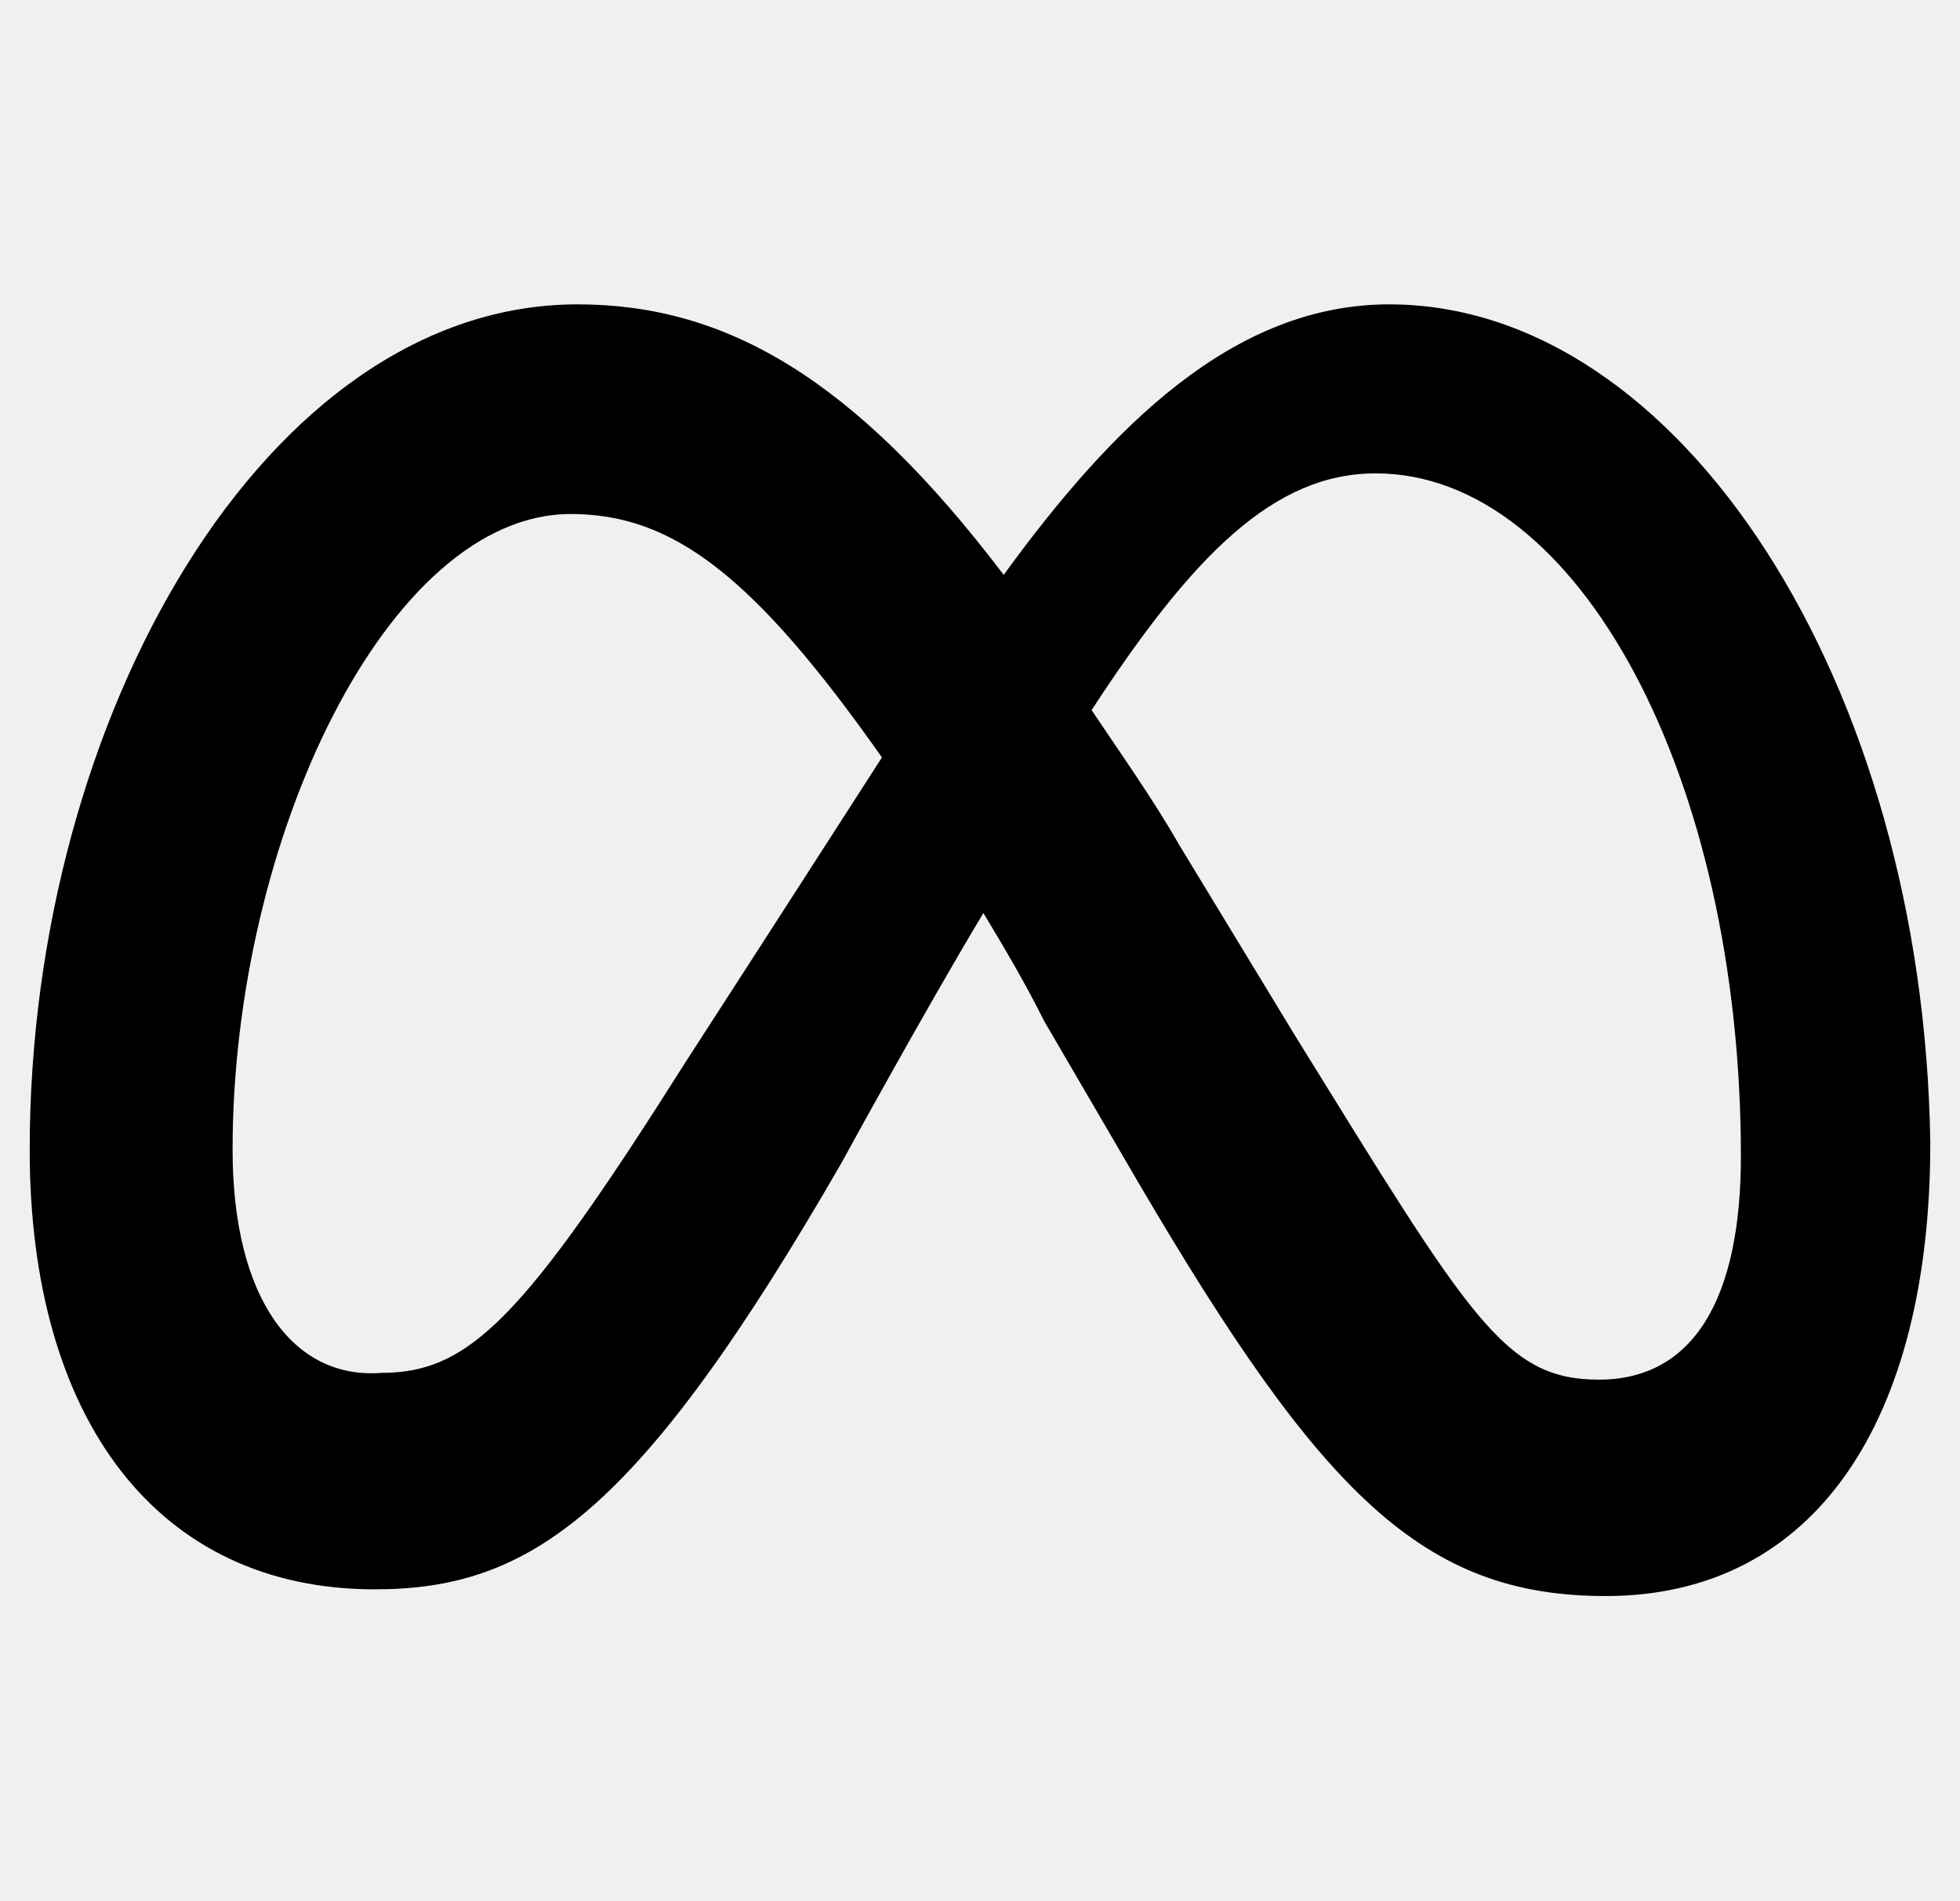
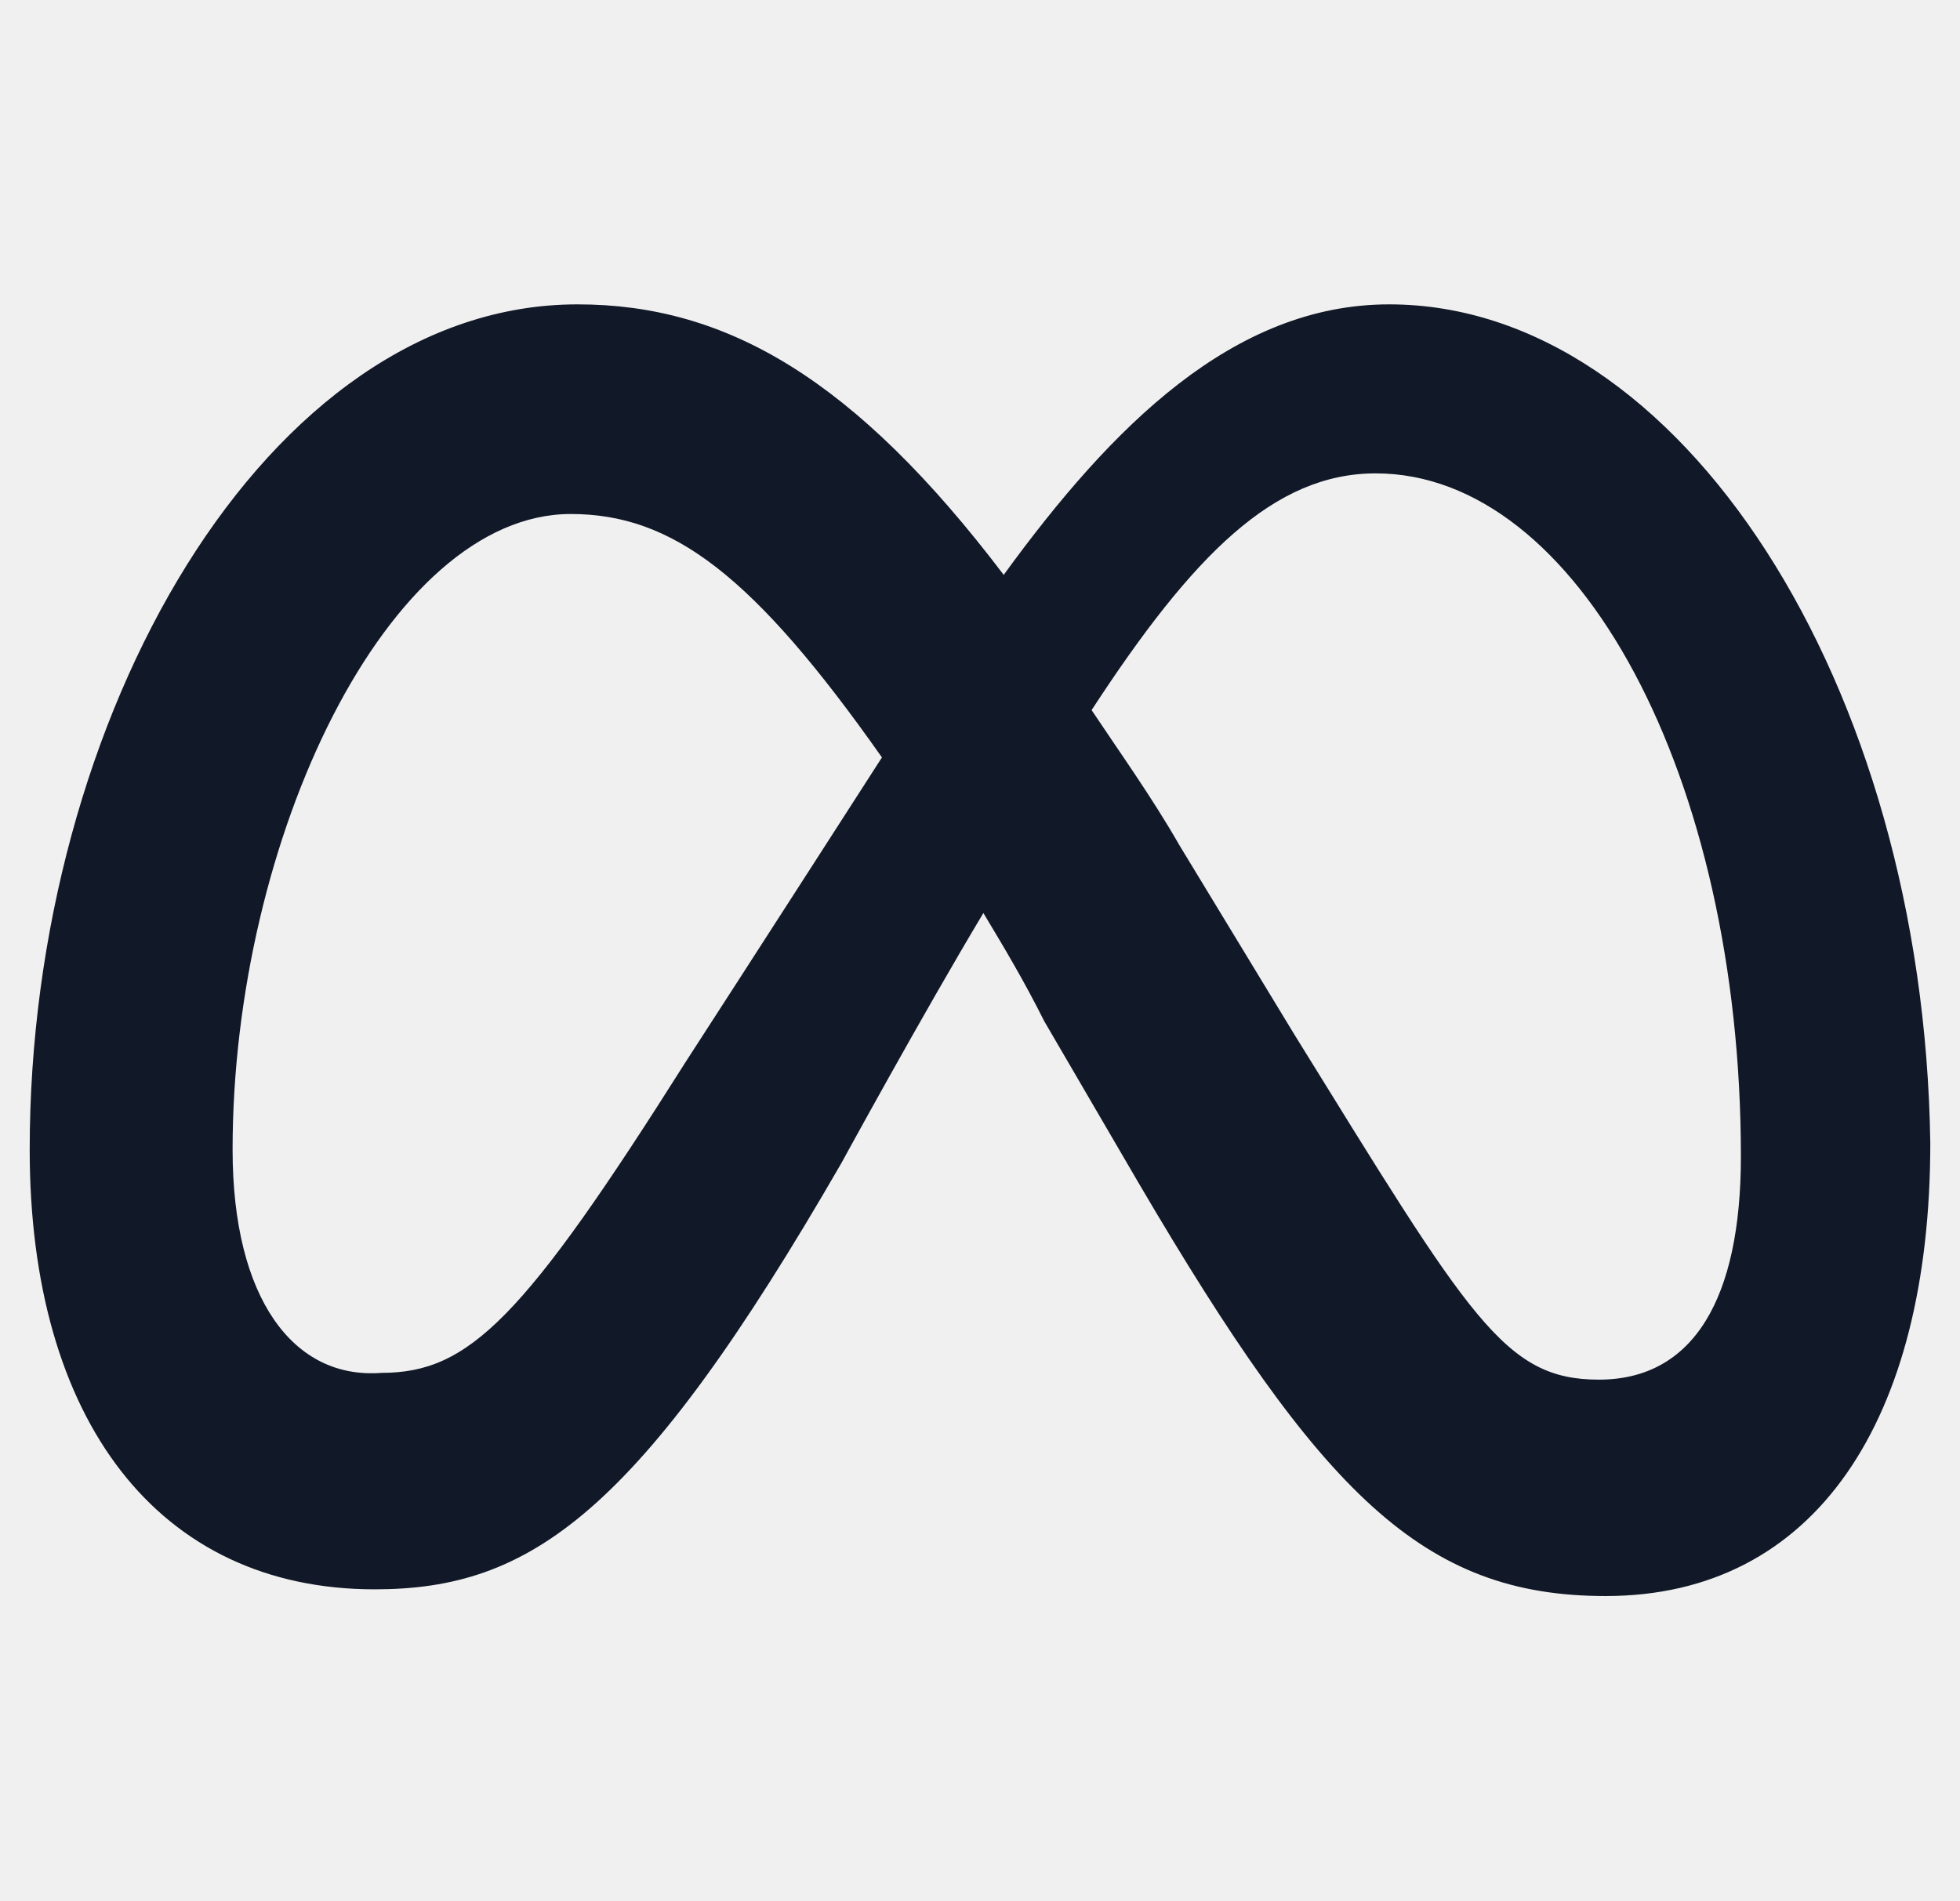
<svg xmlns="http://www.w3.org/2000/svg" width="33" height="32" viewBox="0 0 33 32" fill="none">
  <g clip-path="url(#clip0_489_481)">
-     <path d="M3.916 19.359C3.916 14.121 6.536 8.655 9.61 8.655C11.319 8.655 12.685 9.68 14.849 12.754C12.799 15.943 11.546 17.879 11.546 17.879C8.813 22.206 7.902 23.117 6.422 23.117C4.941 23.231 3.916 21.865 3.916 19.359ZM21.795 17.423L19.859 14.235C19.404 13.438 18.834 12.64 18.379 11.957C20.087 9.338 21.454 7.971 23.162 7.971C26.578 7.971 29.311 13.096 29.311 19.473C29.311 21.865 28.514 23.231 26.92 23.231C25.326 23.231 24.756 22.206 21.795 17.423ZM16.899 9.68C14.393 6.377 12.229 5.125 9.724 5.125C4.486 5.125 0.5 12.071 0.5 19.359C0.5 23.915 2.664 26.762 6.308 26.762C8.927 26.762 10.749 25.509 14.165 19.587C14.165 19.587 15.532 17.082 16.557 15.374C16.899 15.943 17.24 16.512 17.582 17.196L19.176 19.929C22.251 25.167 23.959 26.875 27.034 26.875C30.564 26.875 32.5 23.915 32.5 19.245C32.386 11.502 28.287 5.125 23.39 5.125C20.77 5.125 18.721 7.174 16.899 9.68Z" fill="black" />
+     <path d="M3.916 19.359C3.916 14.121 6.536 8.655 9.61 8.655C11.319 8.655 12.685 9.68 14.849 12.754C12.799 15.943 11.546 17.879 11.546 17.879C8.813 22.206 7.902 23.117 6.422 23.117C4.941 23.231 3.916 21.865 3.916 19.359ZM21.795 17.423L19.859 14.235C19.404 13.438 18.834 12.64 18.379 11.957C20.087 9.338 21.454 7.971 23.162 7.971C26.578 7.971 29.311 13.096 29.311 19.473C29.311 21.865 28.514 23.231 26.92 23.231C25.326 23.231 24.756 22.206 21.795 17.423ZM16.899 9.68C14.393 6.377 12.229 5.125 9.724 5.125C4.486 5.125 0.5 12.071 0.5 19.359C0.5 23.915 2.664 26.762 6.308 26.762C8.927 26.762 10.749 25.509 14.165 19.587C14.165 19.587 15.532 17.082 16.557 15.374C16.899 15.943 17.24 16.512 17.582 17.196L19.176 19.929C22.251 25.167 23.959 26.875 27.034 26.875C30.564 26.875 32.5 23.915 32.5 19.245C32.386 11.502 28.287 5.125 23.39 5.125C20.77 5.125 18.721 7.174 16.899 9.68Z" fill="#111827" />
  </g>
  <defs>
    <clipPath id="clip0_489_481">
      <rect width="32" height="32" fill="white" transform="translate(0.5)" />
    </clipPath>
  </defs>
</svg>
